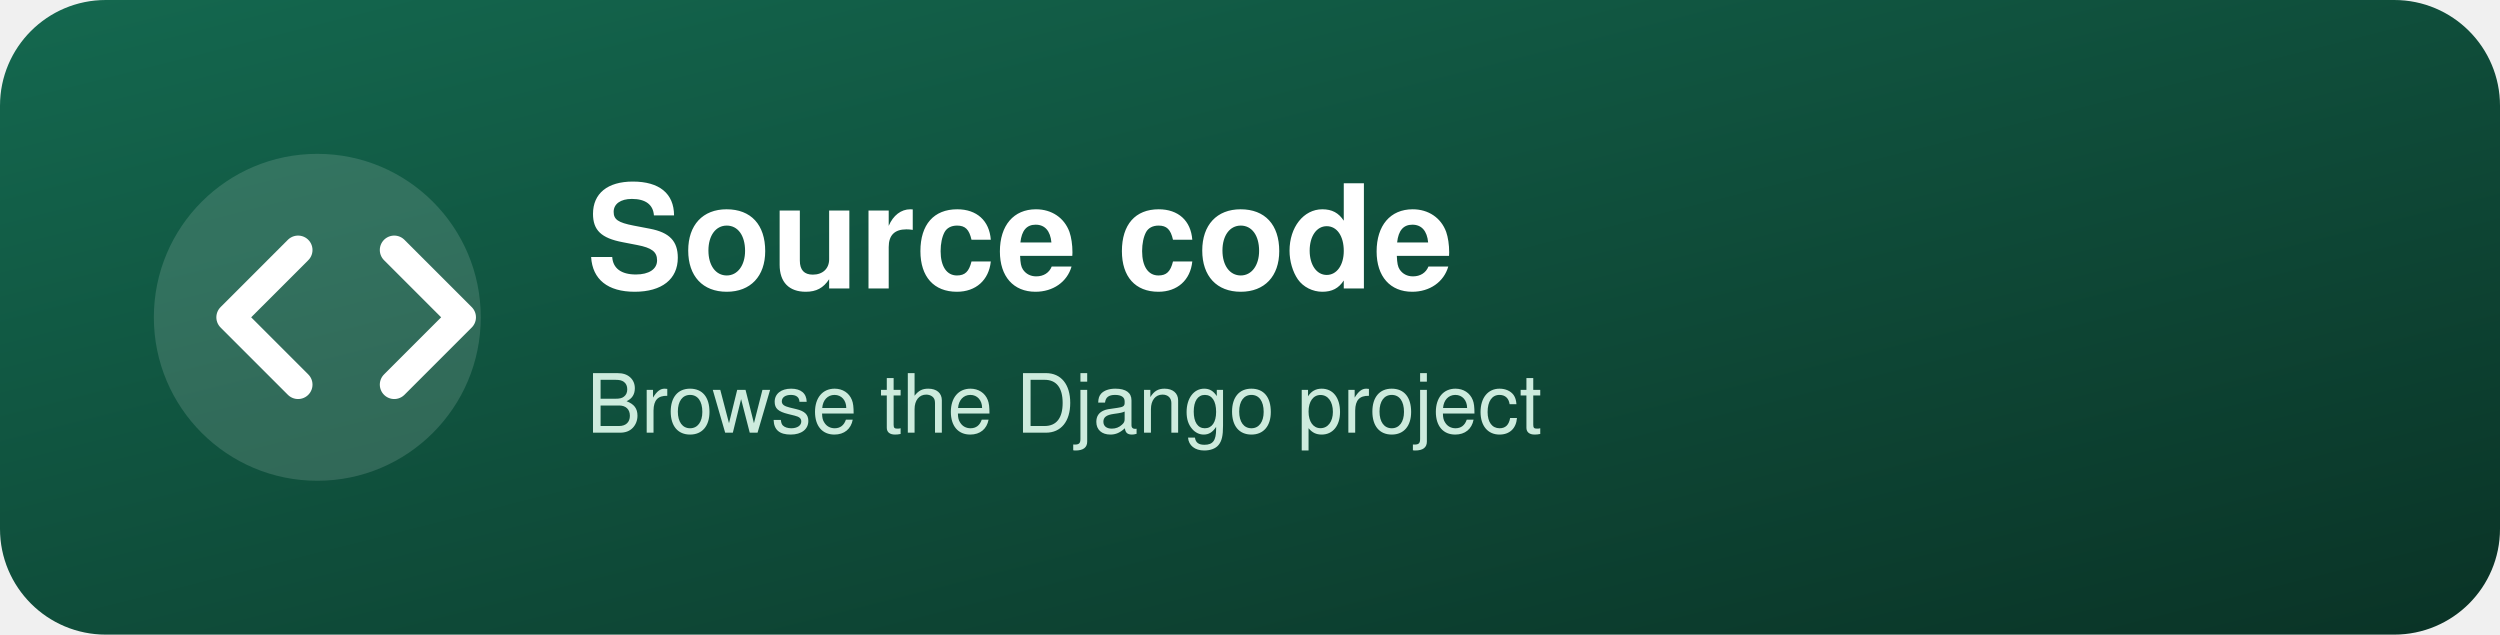
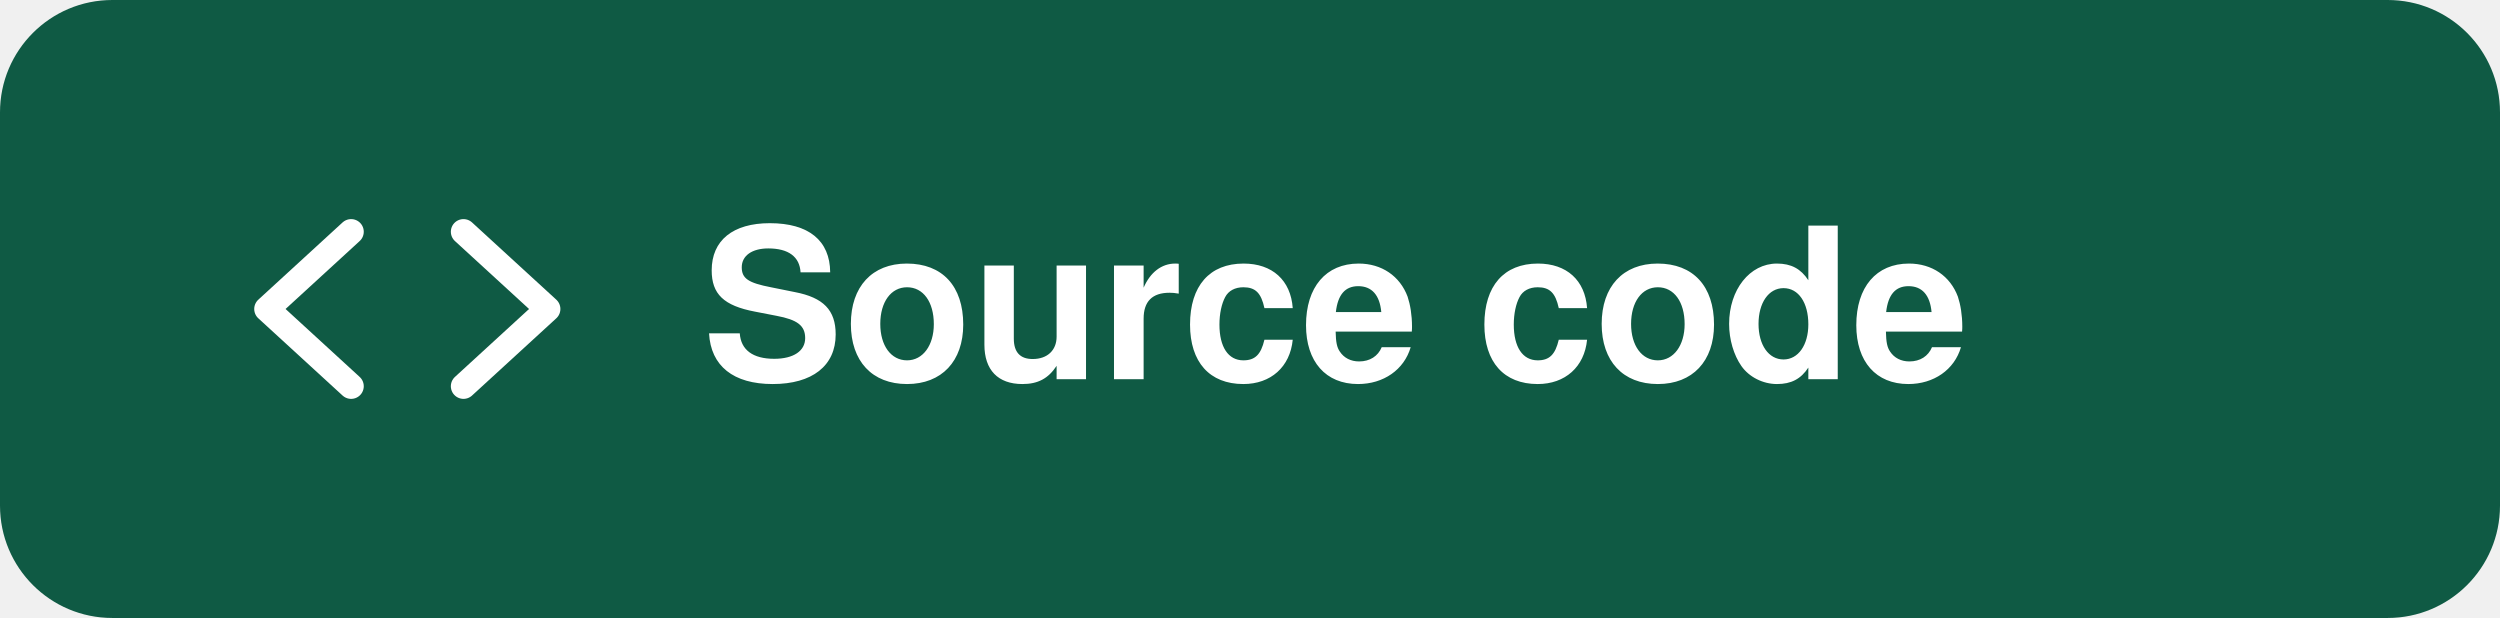
- <svg xmlns="http://www.w3.org/2000/svg" width="520" height="132" viewBox="0 0 520 132" role="img" aria-label="Source code. Browse the Django project.">
-   <defs>
-     <linearGradient id="g" x1="0" y1="0" x2="1" y2="1">
-       <stop offset="0" stop-color="#14684F" />
-       <stop offset="1" stop-color="#0A3326" />
-     </linearGradient>
-   </defs>
-   <rect width="520" height="132" rx="22" fill="url(#g)" />
-   <circle cx="66" cy="66" r="34" fill="#fff" fill-opacity=".14" />
-   <path d="M56 52 L42 66 L56 80 M76 52 L90 66 L76 80" fill="none" stroke="#fff" stroke-width="6" stroke-linecap="round" stroke-linejoin="round" transform="translate(6 0)" />
-   <text x="122" y="60" font-family="Segoe UI, Helvetica, Arial, sans-serif" font-size="30" font-weight="700" fill="#fff">Source code</text>
-   <text x="122" y="90" font-family="Segoe UI, Helvetica, Arial, sans-serif" font-size="17" fill="#CDEBDD">Browse the Django project</text>
+ <svg xmlns="http://www.w3.org/2000/svg" width="178" height="44" viewBox="0 0 178 44" role="img" aria-label="Source code">
+   <rect width="178" height="44" rx="8" fill="#0F5A44" />
+   <path d="M25 16.5 L19 22 L25 27.5 M33 16.5 L39 22 L33 27.5" fill="none" stroke="#fff" stroke-width="1.8" stroke-linecap="round" stroke-linejoin="round" />
+   <text x="50" y="27" font-family="Segoe UI, Helvetica, Arial, sans-serif" font-size="15" font-weight="600" fill="#fff">Source code</text>
</svg>
